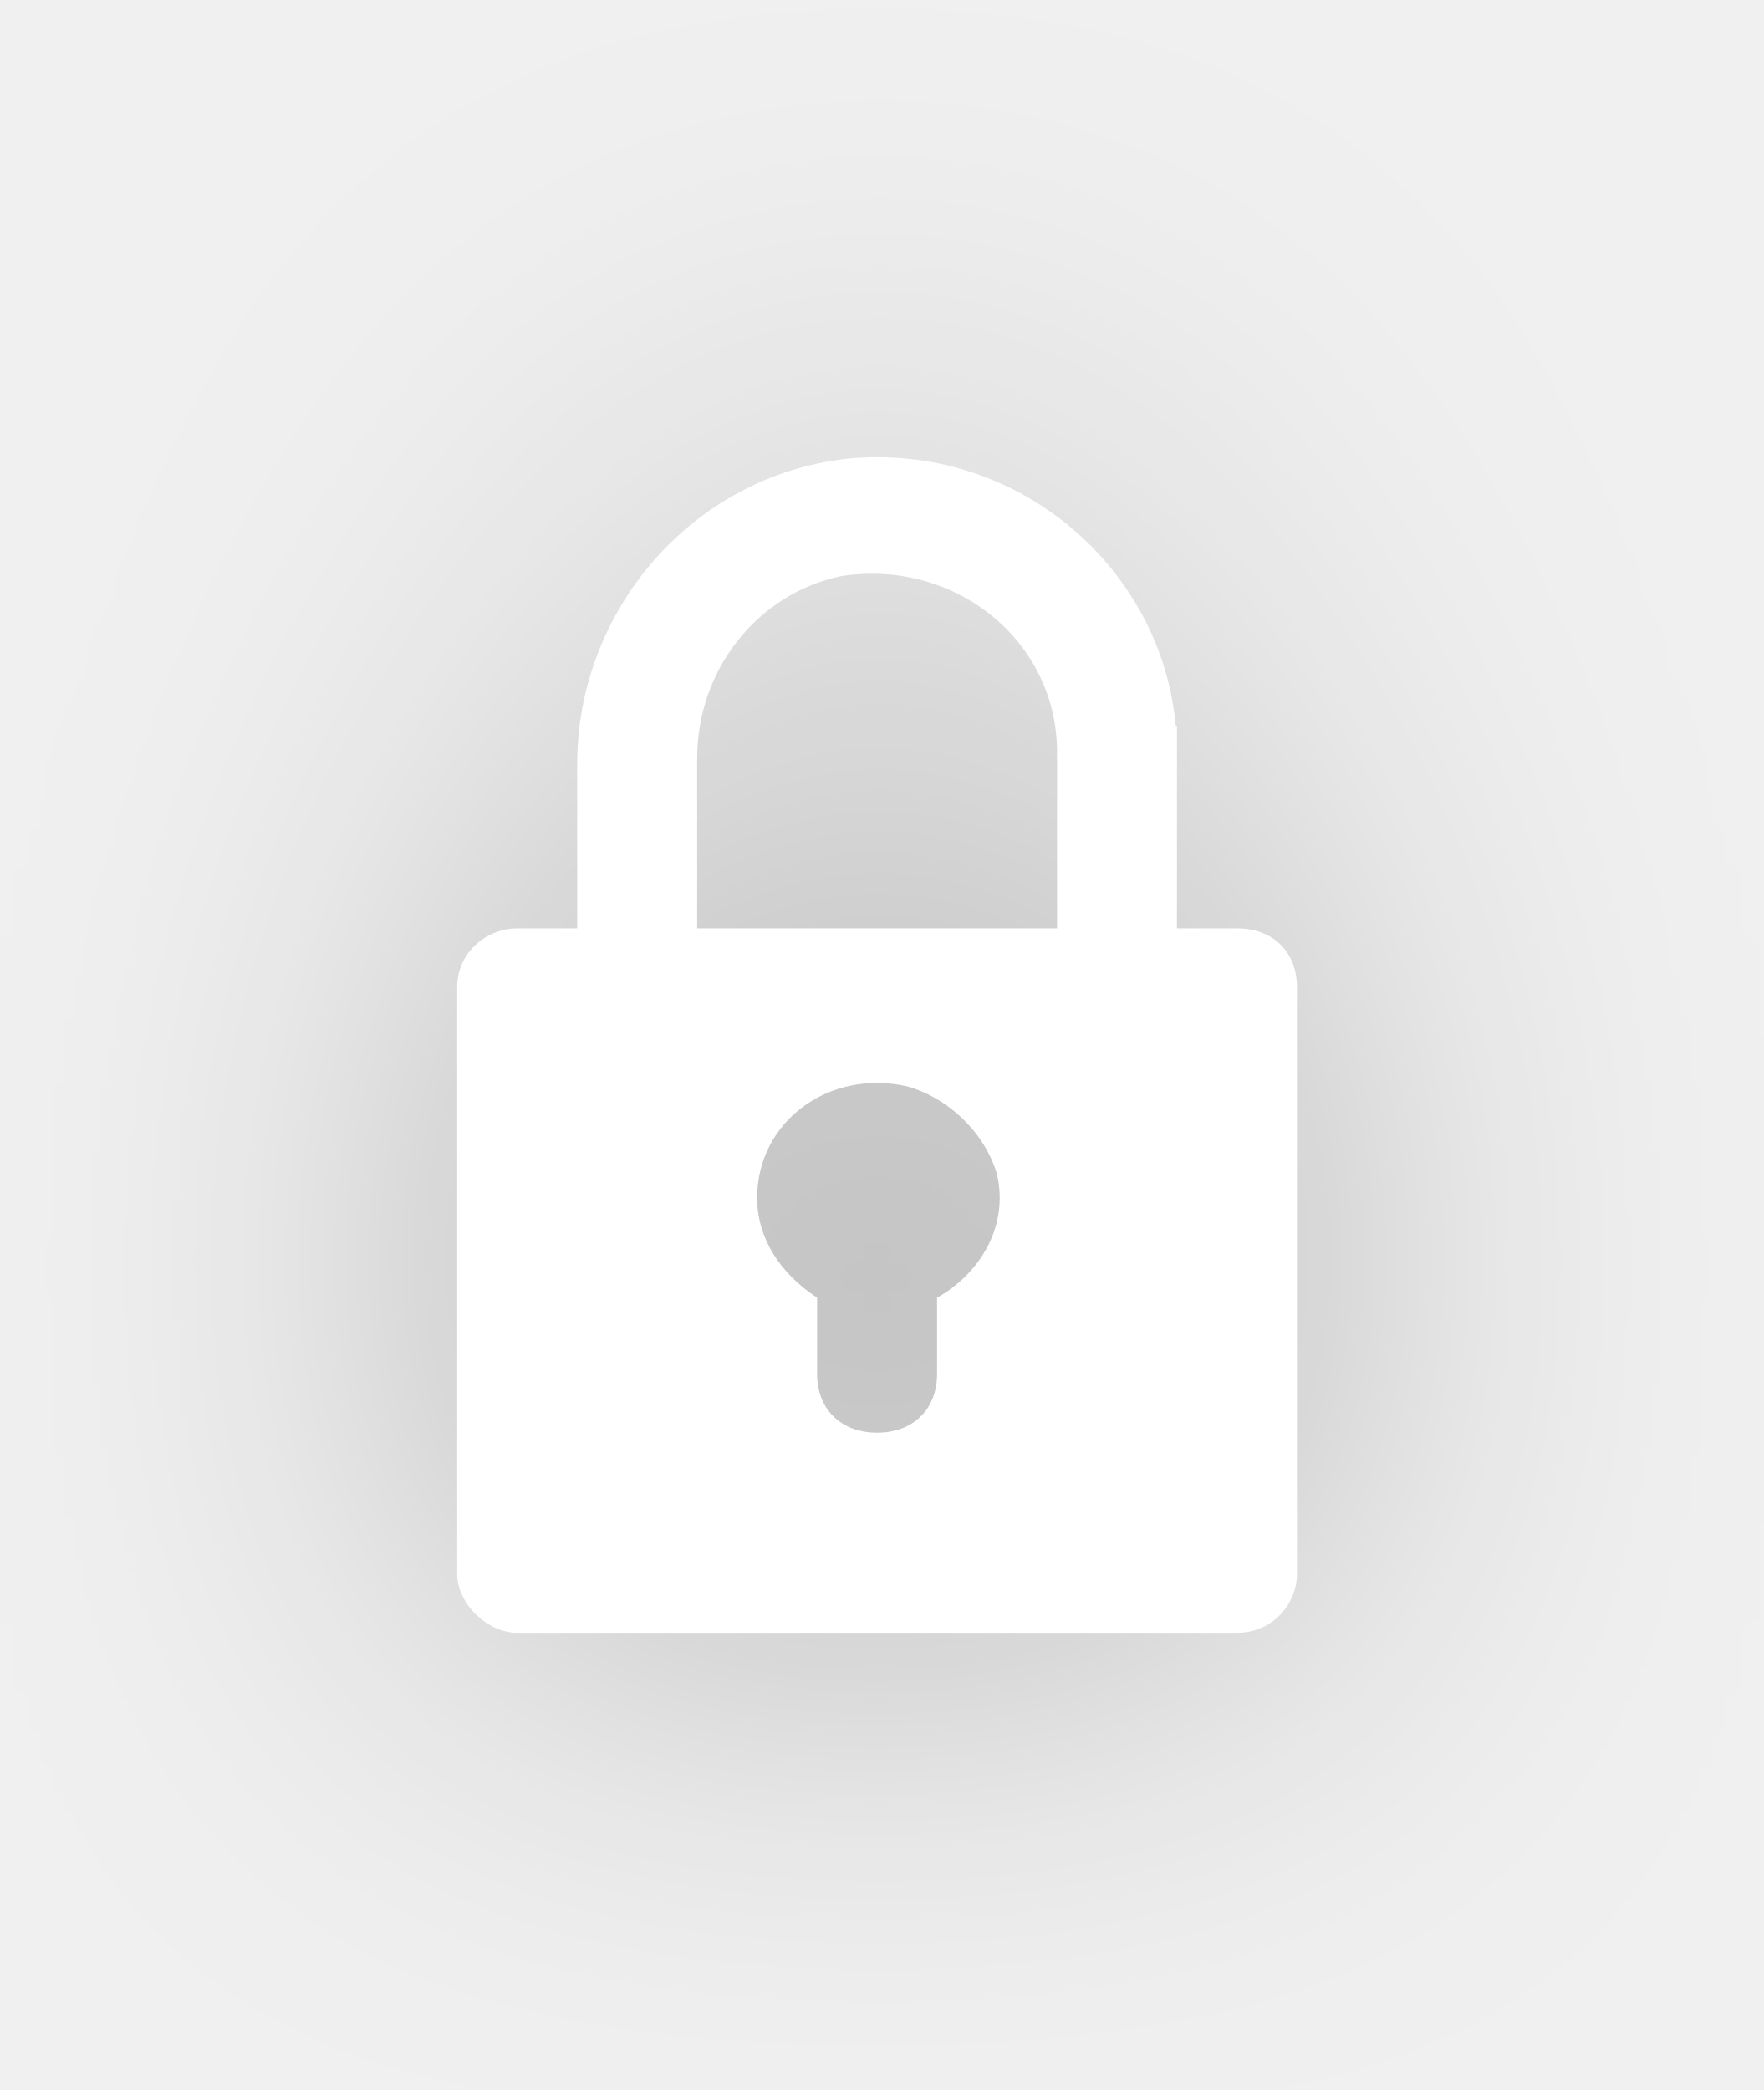
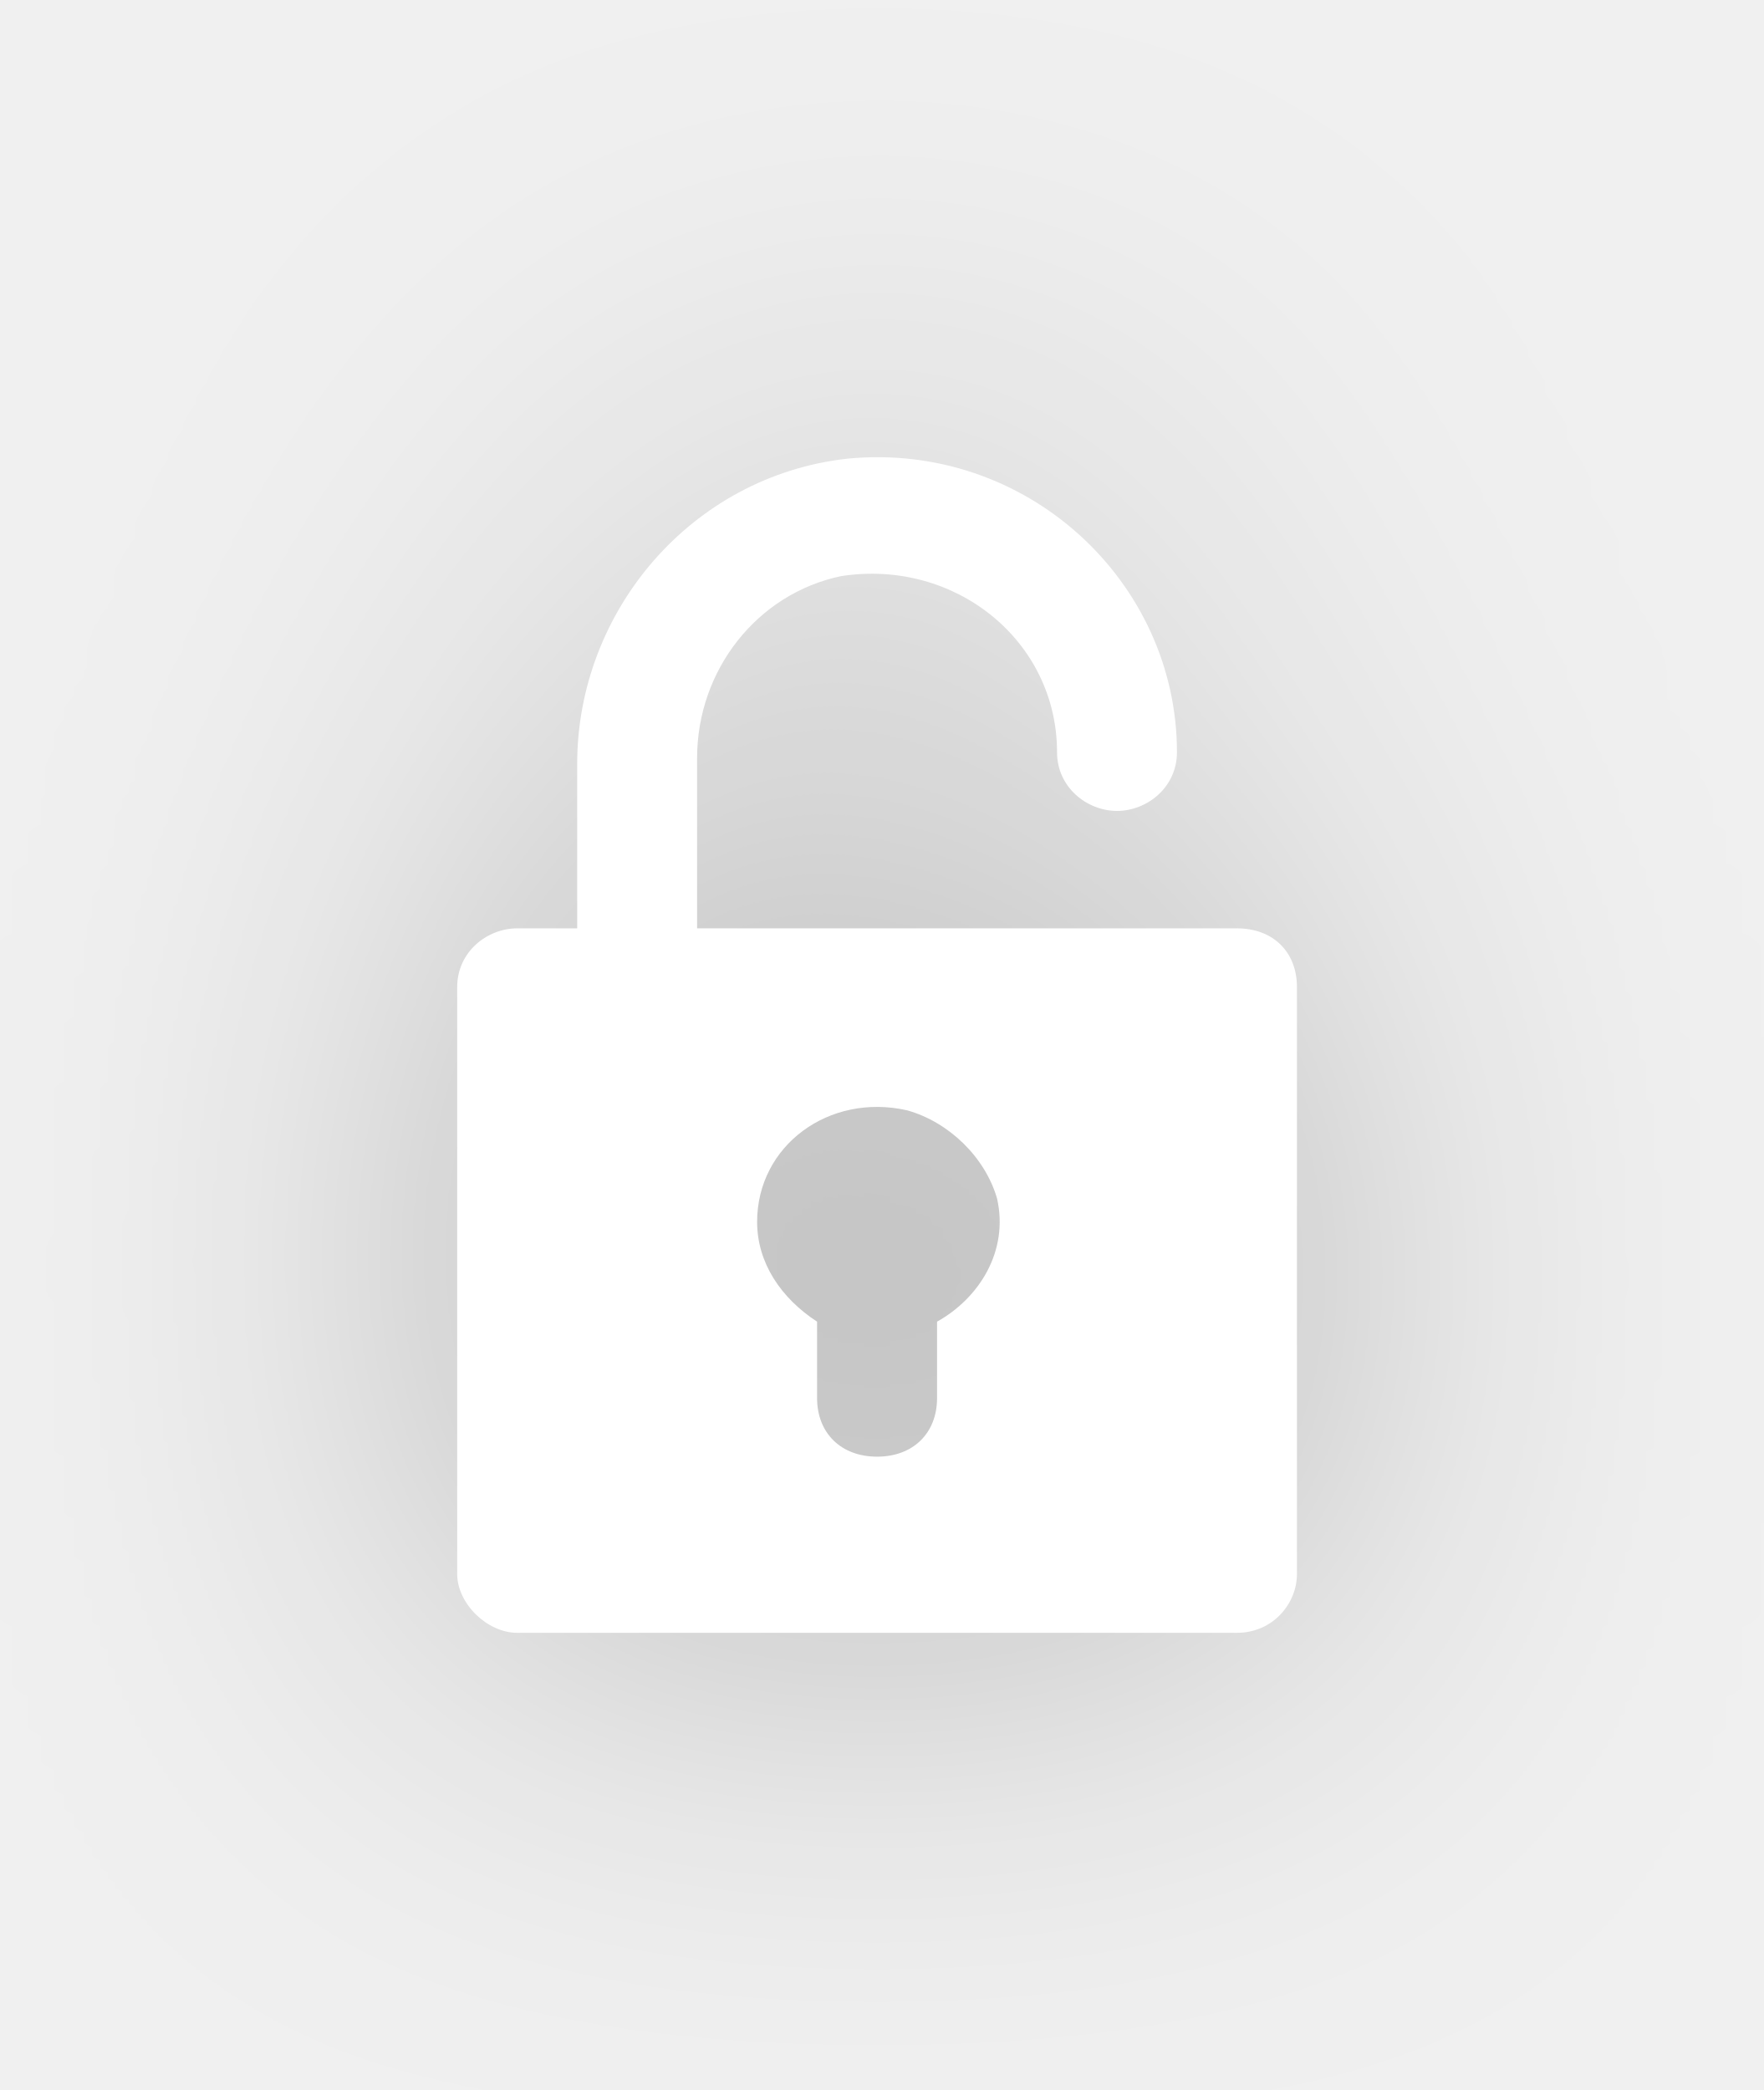
<svg xmlns="http://www.w3.org/2000/svg" xmlns:xlink="http://www.w3.org/1999/xlink" width="27px" height="32px" viewBox="0 0 27 32" version="1.1">
  <defs>
-     <path d="M11.939,7.214 L11.02,7.214 L11.02,4.52 L11.02,4.517 L11.02,4.511 L11.02,4.126 L11.003,4.126 C10.788,1.699 8.585,-0.233 5.969,0.023 C3.582,0.292 1.837,2.36 1.837,4.697 L1.837,7.214 L0.918,7.214 C0.459,7.214 0,7.573 0,8.113 L0,17.101 C0,17.551 0.459,18 0.918,18 L11.939,18 C12.49,18 12.857,17.551 12.857,17.101 L12.857,8.113 C12.857,7.573 12.49,7.214 11.939,7.214 Z M9.184,4.513 L9.184,7.214 L3.674,7.214 L3.674,4.607 C3.674,3.259 4.592,2.09 5.878,1.821 C7.621,1.551 9.181,2.807 9.184,4.513 Z M7.347,14.037 L7.347,12.869 C7.99,12.509 8.449,11.79 8.265,10.981 C8.082,10.352 7.531,9.813 6.888,9.633 C5.694,9.363 4.592,10.172 4.592,11.341 C4.592,11.97 4.959,12.509 5.51,12.869 L5.51,14.037 C5.51,14.577 5.878,14.936 6.429,14.936 C6.98,14.936 7.347,14.577 7.347,14.037 Z" id="path-1" />
+     <path d="M3.673,7.214 L11.939,7.214 C12.49,7.214 12.857,7.573 12.857,8.113 L12.857,17.101 C12.857,17.551 12.49,18 11.939,18 L0.918,18 C0.459,18 0,17.551 0,17.101 L0,8.113 C0,7.573 0.459,7.214 0.918,7.214 L1.837,7.214 L1.837,4.697 C1.837,2.36 3.582,0.292 5.969,0.023 C8.724,-0.247 11.02,1.91 11.02,4.517 C11.02,5.056 10.561,5.416 10.102,5.416 C9.643,5.416 9.184,5.056 9.184,4.517 C9.184,2.809 7.622,1.551 5.878,1.821 C4.592,2.09 3.673,3.259 3.673,4.607 L3.673,7.214 Z M7.347,14.405 L7.347,13.236 C7.99,12.877 8.449,12.157 8.265,11.348 C8.082,10.719 7.531,10.18 6.888,10 C5.694,9.73 4.592,10.54 4.592,11.708 C4.592,12.337 4.959,12.877 5.51,13.236 L5.51,14.405 C5.51,14.944 5.878,15.303 6.429,15.303 C6.98,15.303 7.347,14.944 7.347,14.405 Z" id="path-1" />
    <filter x="-81.7%" y="-58.3%" width="263.3%" height="216.7%" filterUnits="objectBoundingBox" id="filter-2">
      <feOffset dx="0" dy="0" in="SourceAlpha" result="shadowOffsetOuter1" />
      <feGaussianBlur stdDeviation="3.5" in="shadowOffsetOuter1" result="shadowBlurOuter1" />
      <feColorMatrix values="0 0 0 0 0   0 0 0 0 0   0 0 0 0 0  0 0 0 0.25 0" type="matrix" in="shadowBlurOuter1" />
    </filter>
  </defs>
  <g id="Page-1" stroke="none" stroke-width="1" fill="none" fill-rule="evenodd">
-     <g id="Testhy" transform="translate(-385, -279)">
-       <g id="Group-4" transform="translate(376, 60)">
+     <g id="Testhy" transform="translate(-739, -559)">
+       <g id="Group-4-Copy-4" transform="translate(730, 340)">
        <g id="Shape" transform="translate(16, 226)">
          <use fill="black" fill-opacity="1" filter="url(#filter-2)" xlink:href="#path-1" />
          <use fill="#FFFFFF" fill-rule="evenodd" xlink:href="#path-1" />
        </g>
      </g>
    </g>
  </g>
</svg>
